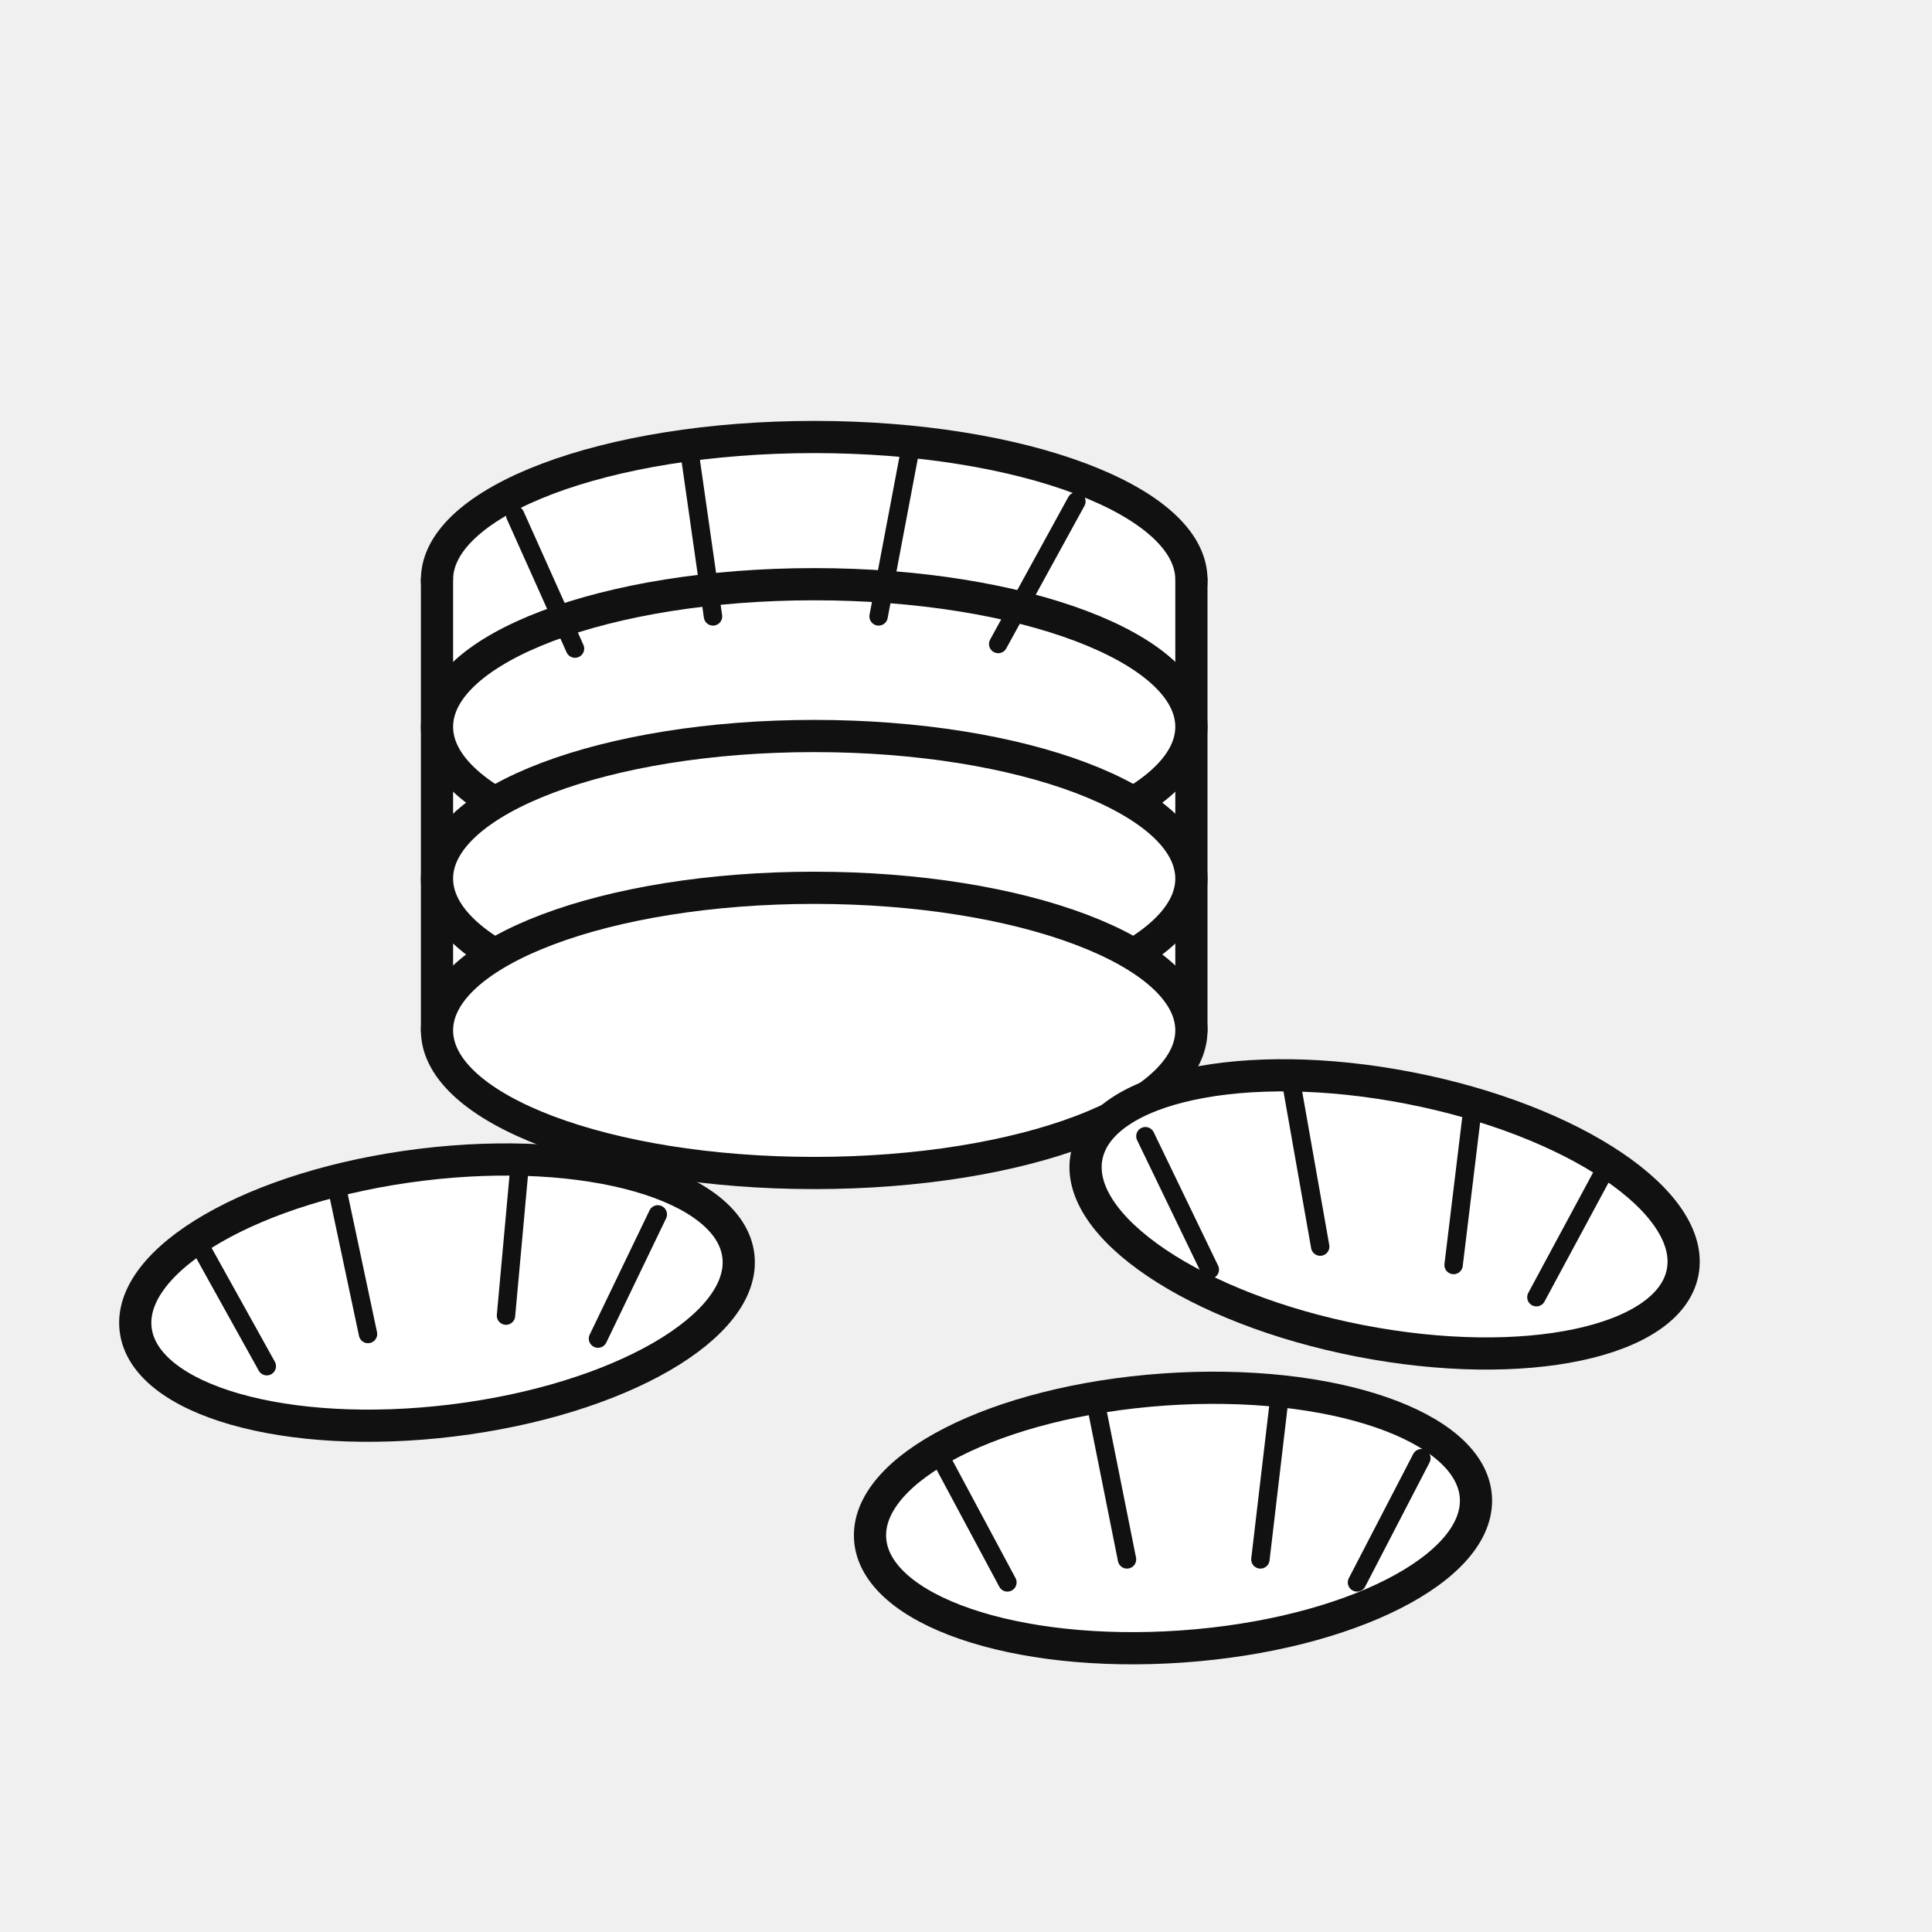
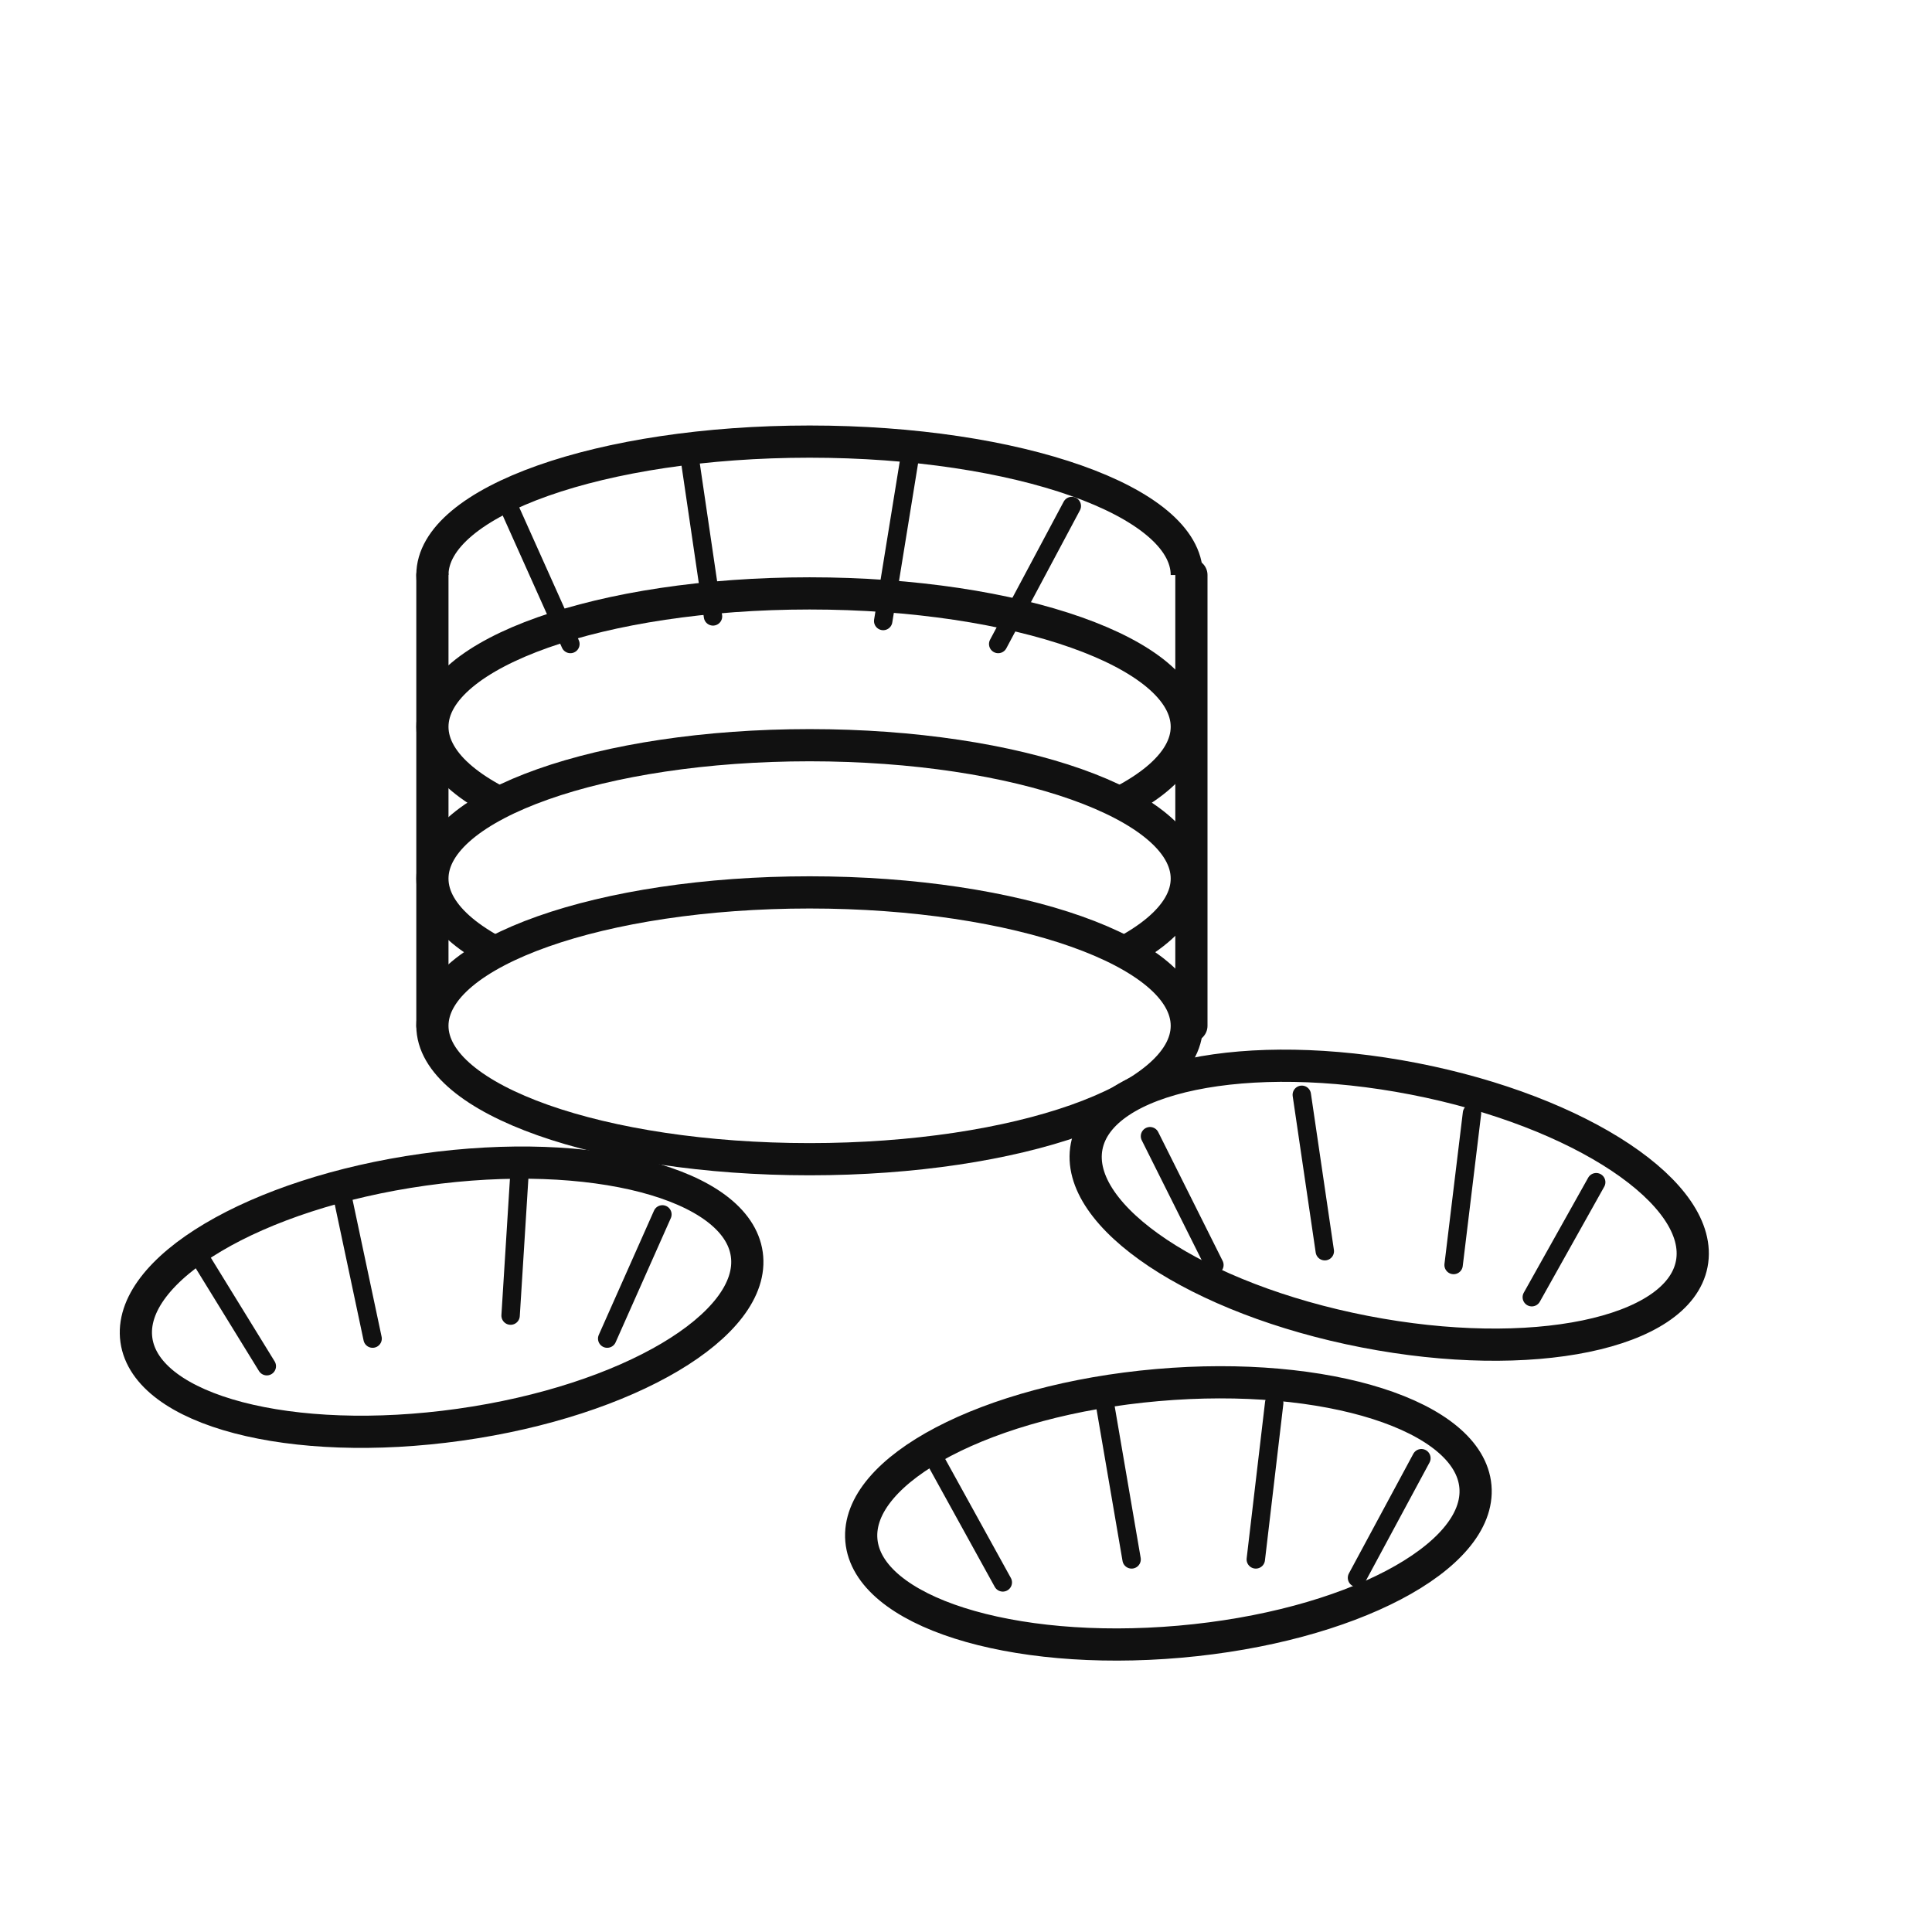
<svg xmlns="http://www.w3.org/2000/svg" viewBox="0 0 420 420" role="img" aria-labelledby="title">
-   <g fill="white" stroke="#111" stroke-width="7" stroke-linecap="round" stroke-linejoin="round">
-     <ellipse cx="177" cy="126" rx="82" ry="31" />
-     <path d="M95 126 L95 224 Q177 270 259 224 L259 126" />
-     <ellipse cx="177" cy="158" rx="82" ry="31" />
-     <ellipse cx="177" cy="191" rx="82" ry="31" />
-     <ellipse cx="177" cy="224" rx="82" ry="31" />
-     <ellipse cx="95" cy="281" rx="66" ry="28" transform="rotate(-7 95 281)" />
-     <ellipse cx="301" cy="264" rx="66" ry="28" transform="rotate(11 301 264)" />
-     <ellipse cx="255" cy="330" rx="66" ry="28" transform="rotate(-4 255 330)" />
+   <rect width="420" height="420" fill="#fff" />
+   <g fill="#fff" stroke="#111" stroke-width="7" stroke-linecap="round" stroke-linejoin="round">
+     <ellipse cx="176" cy="125" rx="82" ry="29" />
+     <path d="M94 125 L94 223 Q177 270 259 223 L259 125" />
+     <ellipse cx="176" cy="158" rx="82" ry="29" />
+     <ellipse cx="176" cy="191" rx="82" ry="29" />
+     <ellipse cx="176" cy="223" rx="82" ry="29" />
+     <ellipse cx="96" cy="282" rx="67" ry="28" transform="rotate(-8 96 282)" />
+     <ellipse cx="302" cy="262" rx="67" ry="28" transform="rotate(11 302 262)" />
+     <ellipse cx="254" cy="329" rx="67" ry="28" transform="rotate(-5 254 329)" />
  </g>
  <g fill="none" stroke="#111" stroke-width="4" stroke-linecap="round">
-     <path d="M112 112 l13 29 M150 99 l5 35 M198 97 l-7 37 M234 109 l-17 31" />
-     <path d="M43 270 l15 27 M73 257 l7 33 M113 253 l-3 33 M143 264 l-13 27" />
-     <path d="M249 247 l14 29 M281 237 l6 34 M320 242 l-4 33 M348 256 l-14 26" />
-     <path d="M204 316 l15 28 M238 304 l7 35 M278 305 l-4 34 M309 317 l-14 27" />
+     <path d="M111 111 l13 29 M150 100 l5 34 M198 98 l-6 37 M233 110 l-16 30" />
+     <path d="M42 271 l16 26 M74 258 l7 33 M113 254 l-2 32 M144 264 l-12 27" />
+     <path d="M250 247 l14 28 M283 238 l5 34 M320 242 l-4 33 M347 257 l-14 25" />
+     <path d="M202 315 l16 29 M240 304 l6 35 M277 305 l-4 34 M309 317 l-14 26" />
  </g>
</svg>
